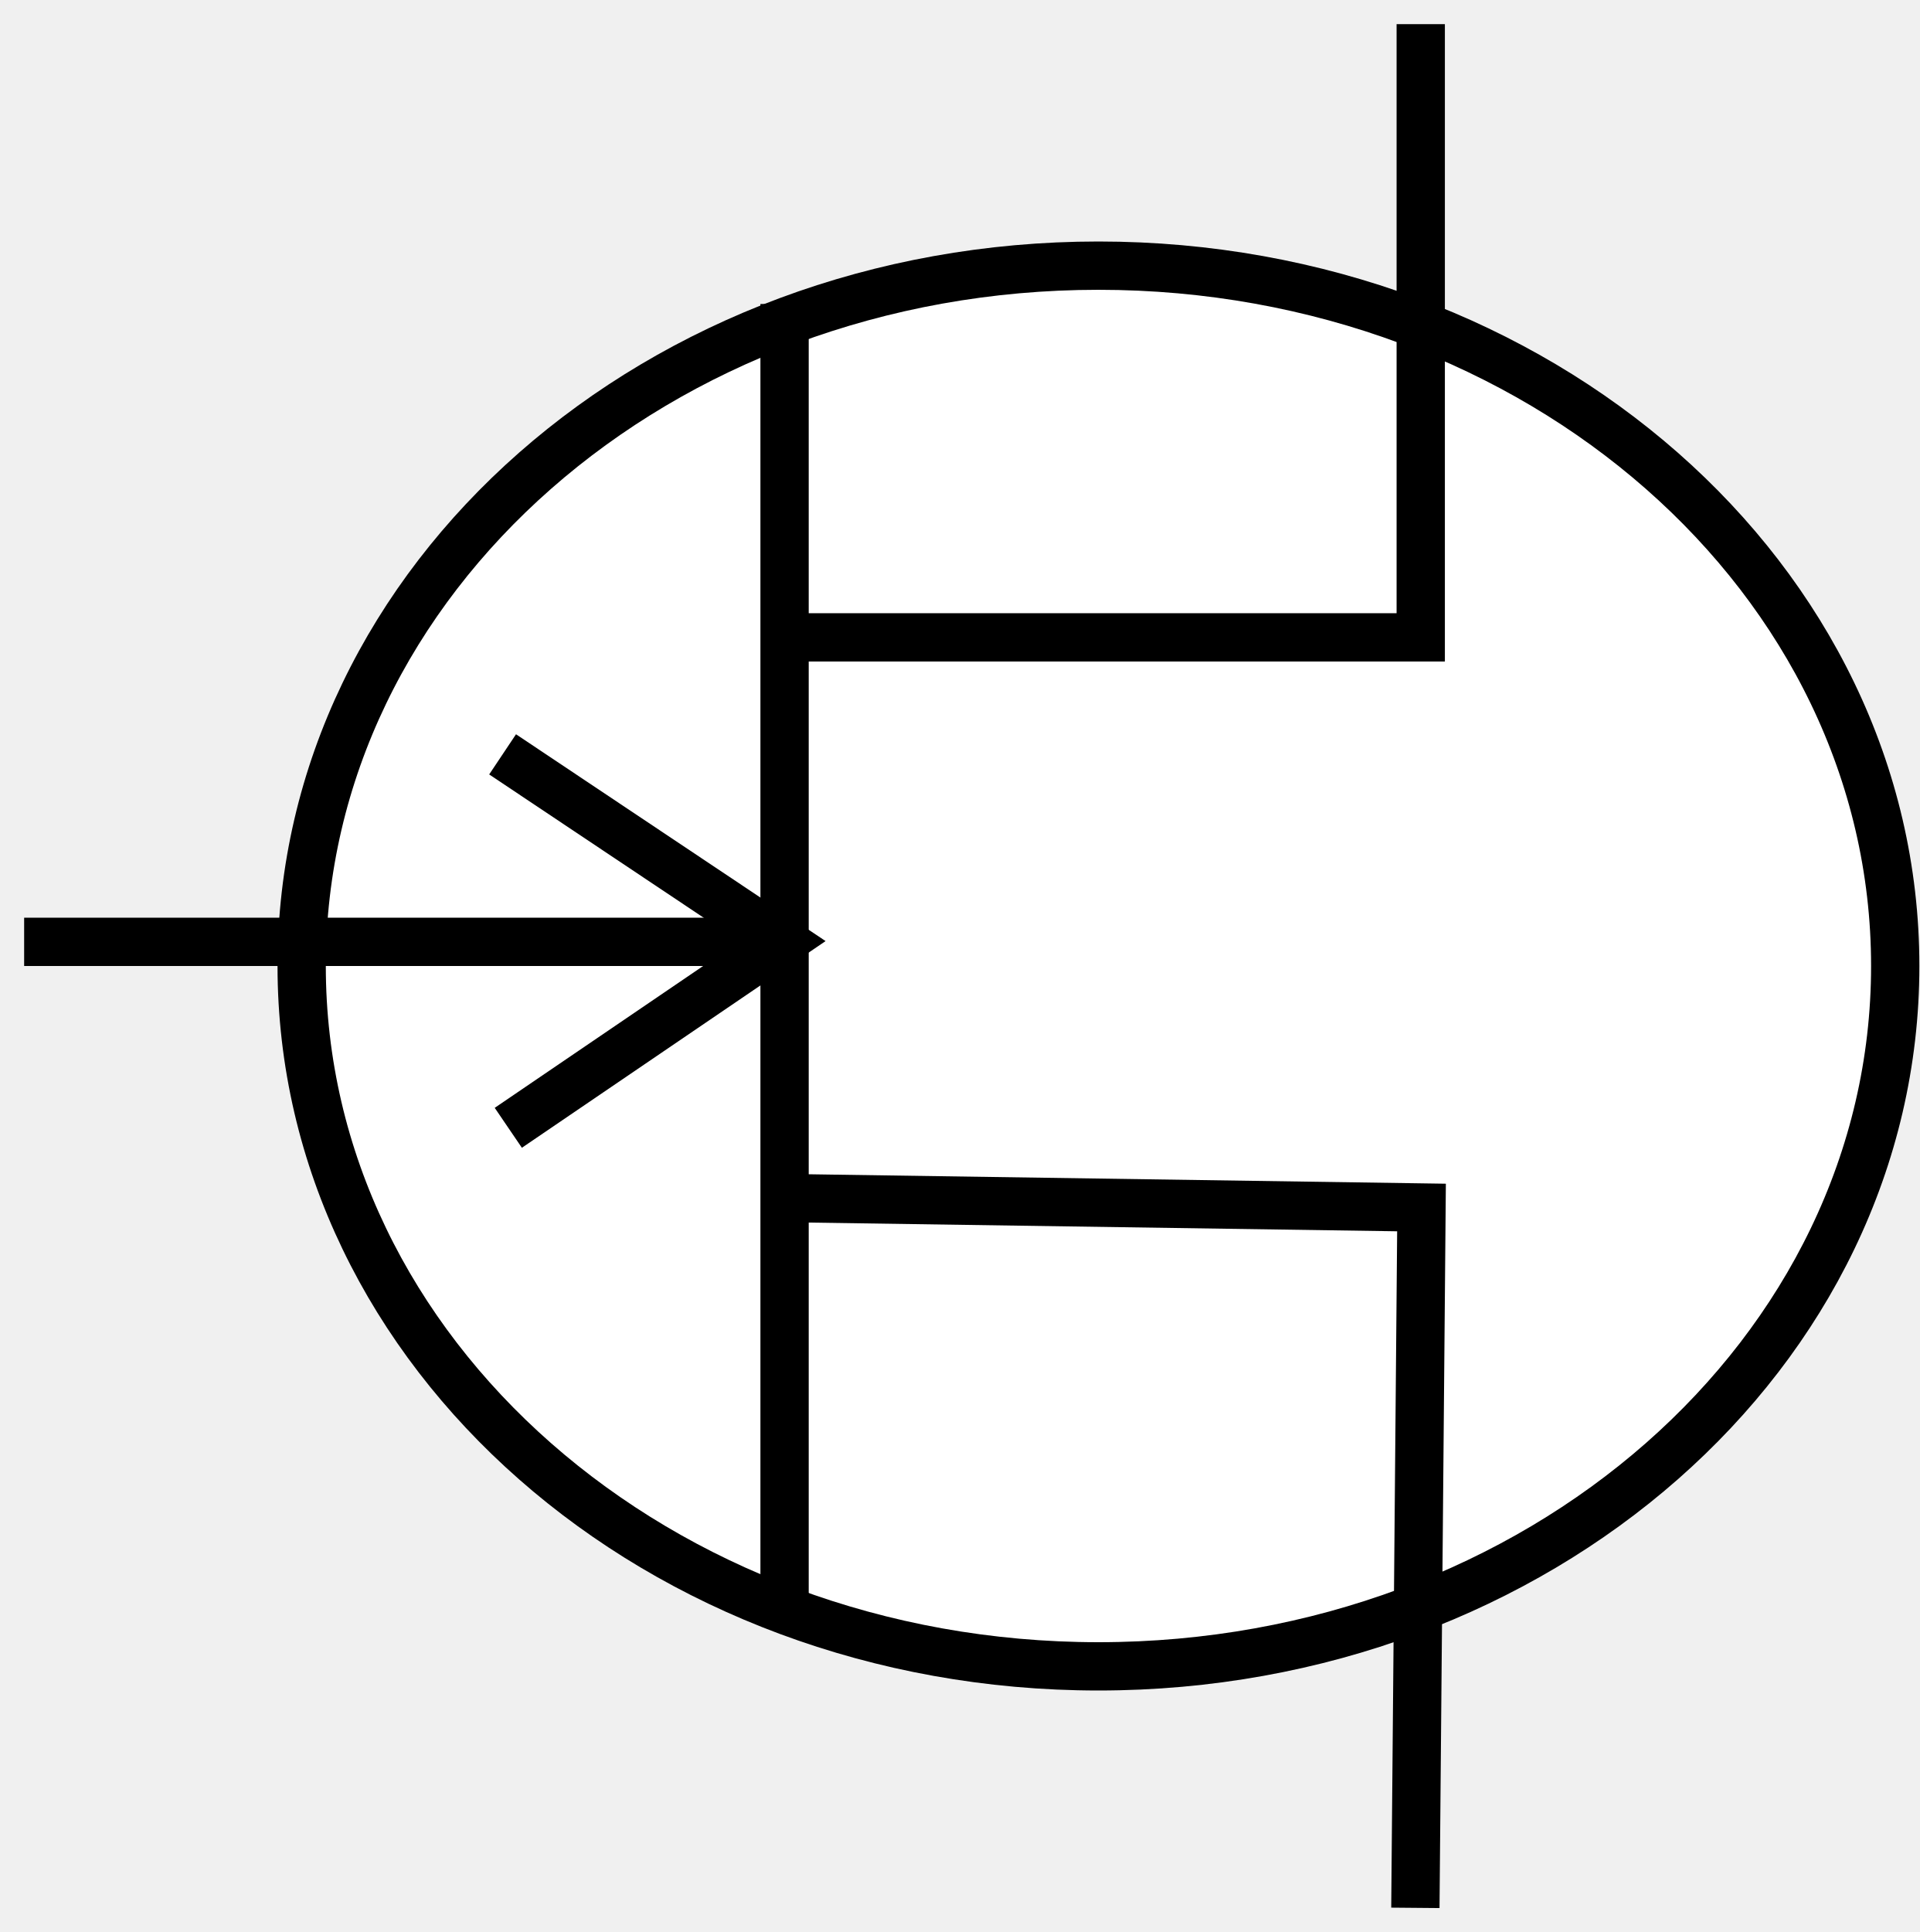
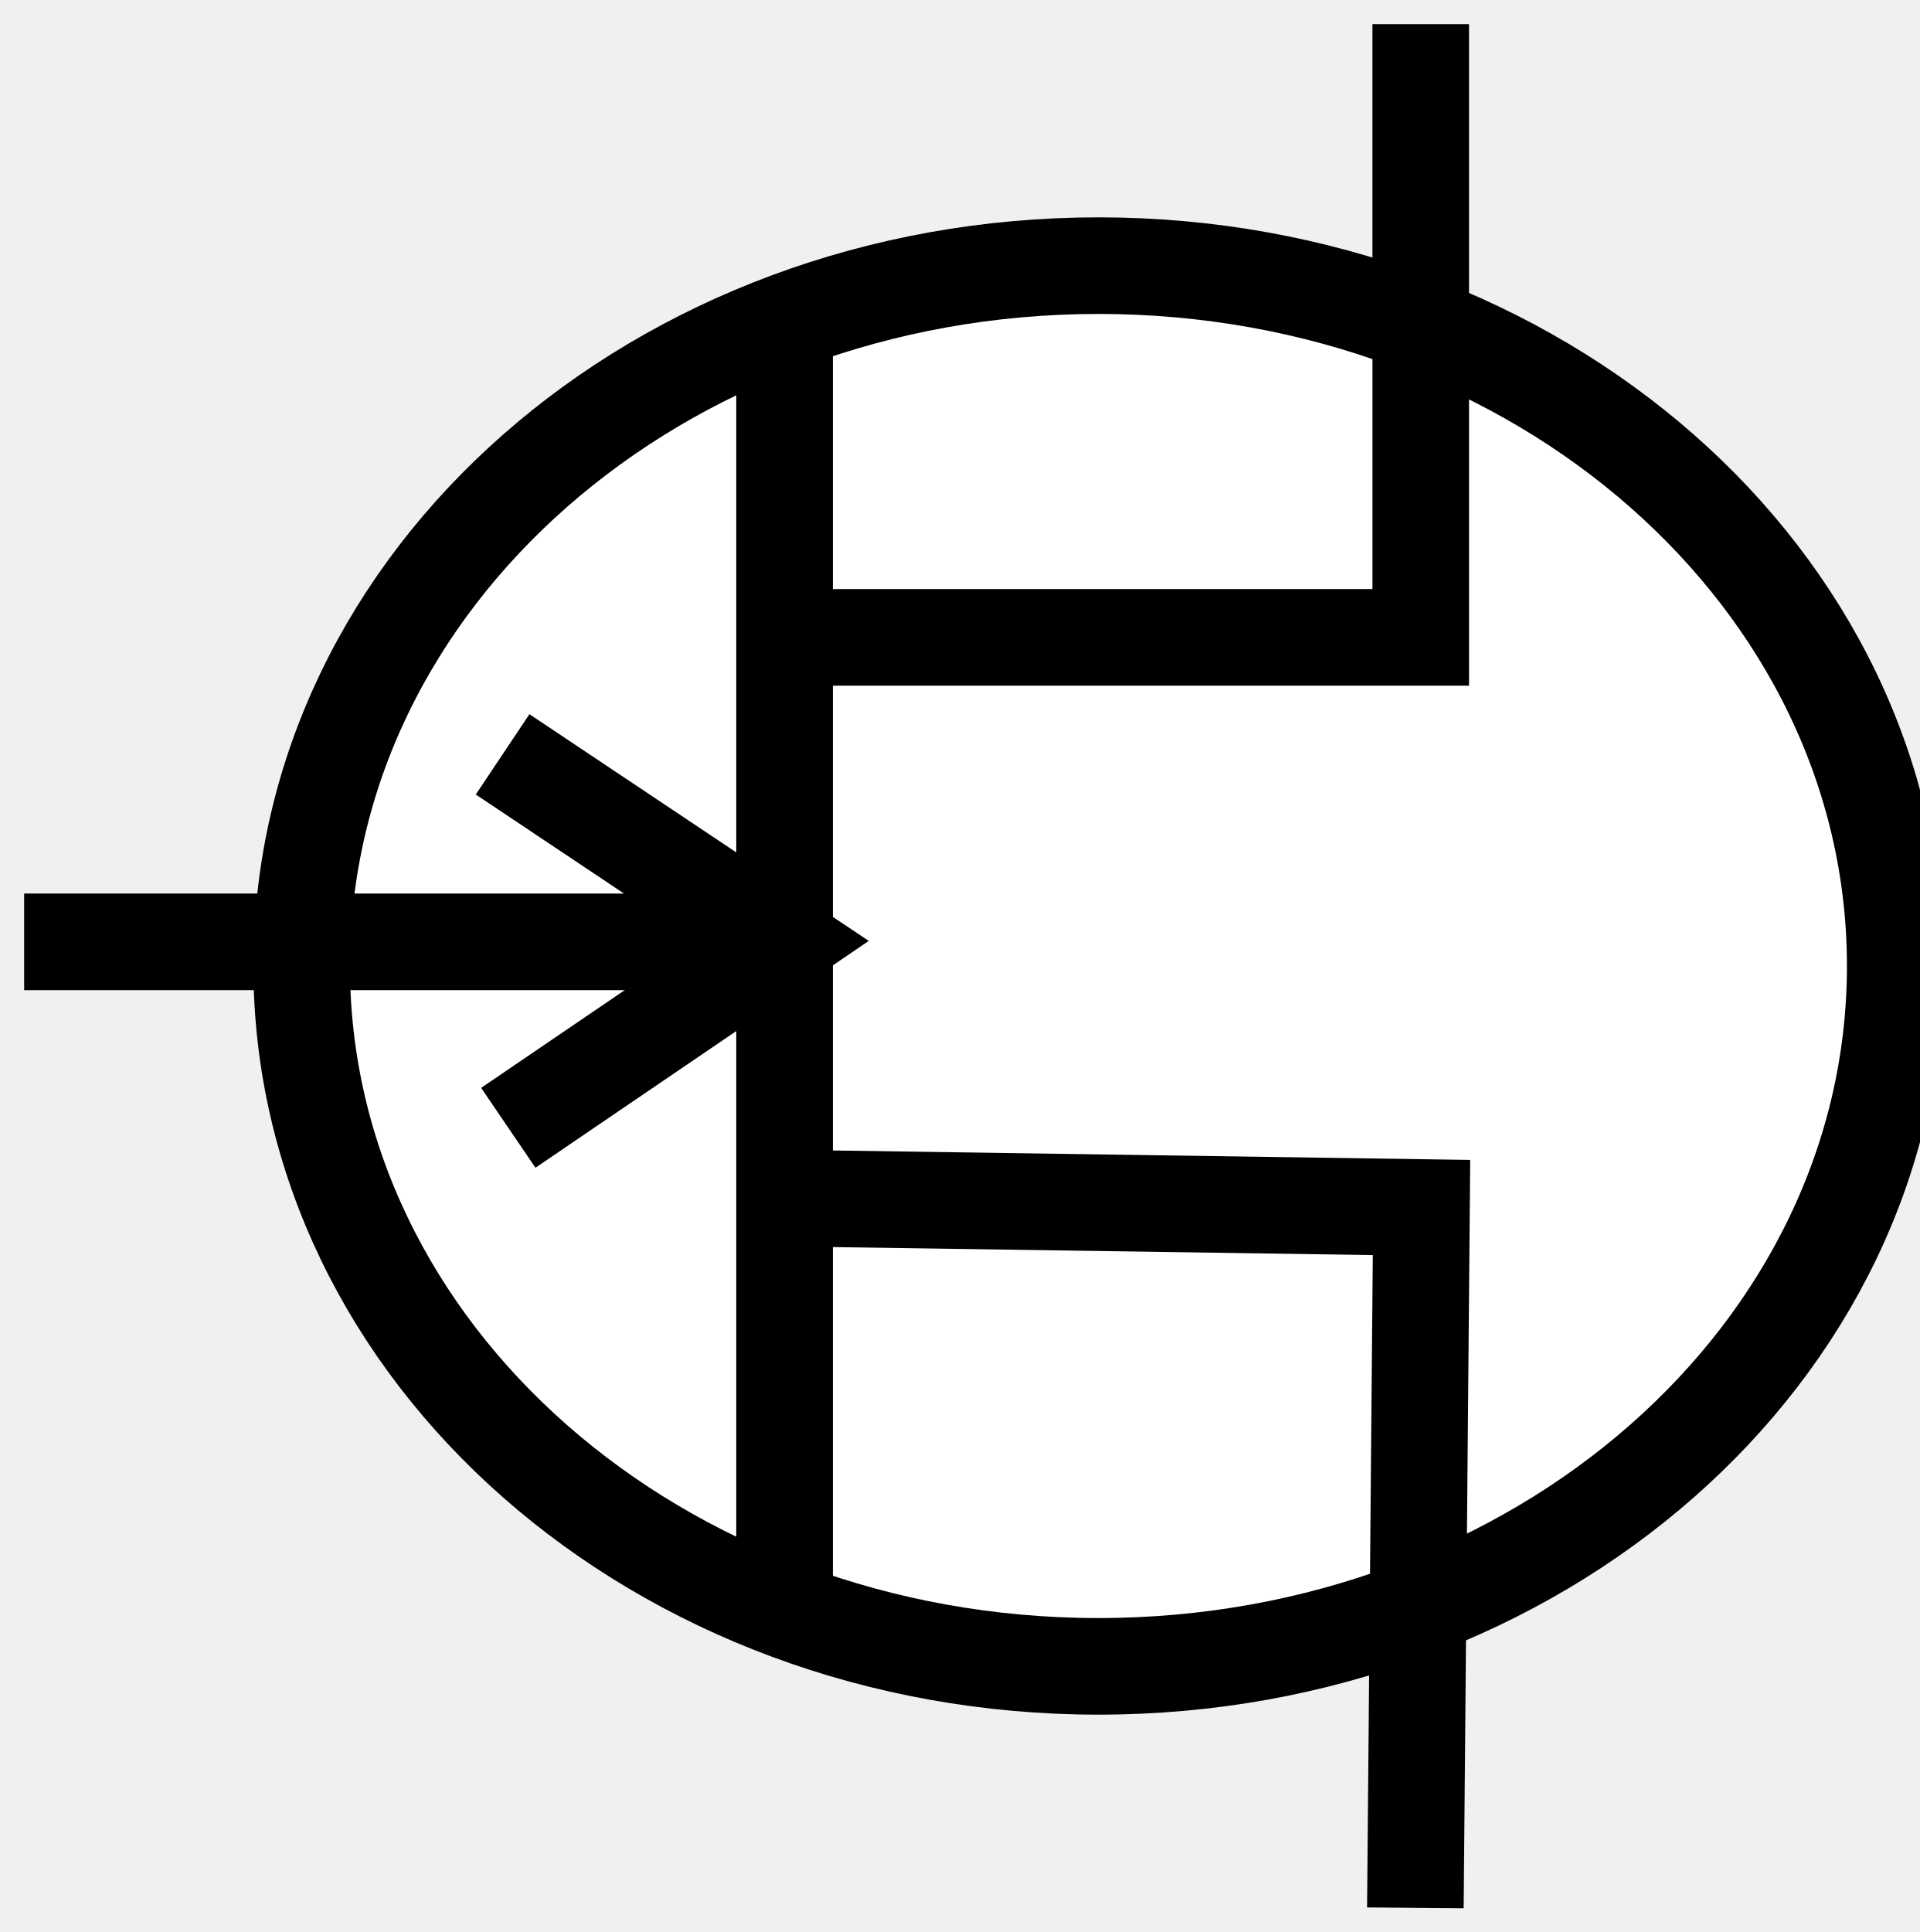
<svg xmlns="http://www.w3.org/2000/svg" version="1.0" width="39.747" height="40" id="svg2160">
  <defs id="defs2162" />
-   <g id="Q">
-     <path d="M 39.247,20 C 39.247,28.008 31.859,34.5 22.747,34.5 C 13.634,34.5 6.247,28.008 6.247,20 C 6.247,11.992 13.634,5.5 22.747,5.5 C 31.859,5.5 39.247,11.992 39.247,20 L 39.247,20 z" id="path2170" style="fill:#ffffff;fill-rule:evenodd;stroke:#000000;stroke-width:1px;stroke-linecap:butt;stroke-linejoin:miter;stroke-opacity:1" />
-     <path d="M 16.247,33.517 L 16.247,6.294" id="path2178" style="fill:none;fill-rule:evenodd;stroke:#000000;stroke-width:1px;stroke-linecap:butt;stroke-linejoin:miter;stroke-opacity:1" />
-     <path d="M 16.684,24.811 L 29.437,25 L 29.31,39.5" id="path3564" style="fill:none;fill-rule:evenodd;stroke:#000000;stroke-width:1px;stroke-linecap:butt;stroke-linejoin:miter;stroke-opacity:1" />
-     <path d="M 16.566,13.196 L 29.421,13.196 L 29.421,0.5" id="path3566" style="fill:none;fill-rule:evenodd;stroke:#000000;stroke-width:1px;stroke-linecap:butt;stroke-linejoin:miter;stroke-opacity:1" />
-     <path d="M 15.993,19.5 L 0.5,19.5" id="path3568" style="fill:none;fill-rule:evenodd;stroke:#000000;stroke-width:1px;stroke-linecap:butt;stroke-linejoin:miter;stroke-opacity:1" />
-     <path d="M 10.408,15.618 L 16.202,19.488 L 10.526,23.35" id="path3572" style="fill:none;fill-rule:evenodd;stroke:#000000;stroke-width:1px;stroke-linecap:butt;stroke-linejoin:miter;stroke-opacity:1" />
+   <g connects="0,20;30,0;30,40" id="Q">
+     <path d="M 39.247,20 C 39.247,28.008 31.859,34.5 22.747,34.5 C 13.634,34.5 6.247,28.008 6.247,20 C 6.247,11.992 13.634,5.5 22.747,5.5 C 31.859,5.5 39.247,11.992 39.247,20 L 39.247,20 z" id="path2170" style="fill:#ffffff;fill-rule:evenodd;stroke:#000000;stroke-width:2px;stroke-linecap:butt;stroke-linejoin:miter;stroke-opacity:1" />
+     <path d="M 16.247,33.517 L 16.247,6.294" id="path2178" style="fill:none;fill-rule:evenodd;stroke:#000000;stroke-width:2px;stroke-linecap:butt;stroke-linejoin:miter;stroke-opacity:1" />
+     <path d="M 16.684,24.811 L 29.437,25 L 29.31,39.5" id="path3564" style="fill:none;fill-rule:evenodd;stroke:#000000;stroke-width:2px;stroke-linecap:butt;stroke-linejoin:miter;stroke-opacity:1" />
+     <path d="M 16.566,13.196 L 29.421,13.196 L 29.421,0.5" id="path3566" style="fill:none;fill-rule:evenodd;stroke:#000000;stroke-width:2px;stroke-linecap:butt;stroke-linejoin:miter;stroke-opacity:1" />
+     <path d="M 15.993,19.5 L 0.5,19.5" id="path3568" style="fill:none;fill-rule:evenodd;stroke:#000000;stroke-width:2px;stroke-linecap:butt;stroke-linejoin:miter;stroke-opacity:1" />
+     <path d="M 10.408,15.618 L 16.202,19.488 L 10.526,23.35" id="path3572" style="fill:none;fill-rule:evenodd;stroke:#000000;stroke-width:2px;stroke-linecap:butt;stroke-linejoin:miter;stroke-opacity:1" />
  </g>
</svg>
